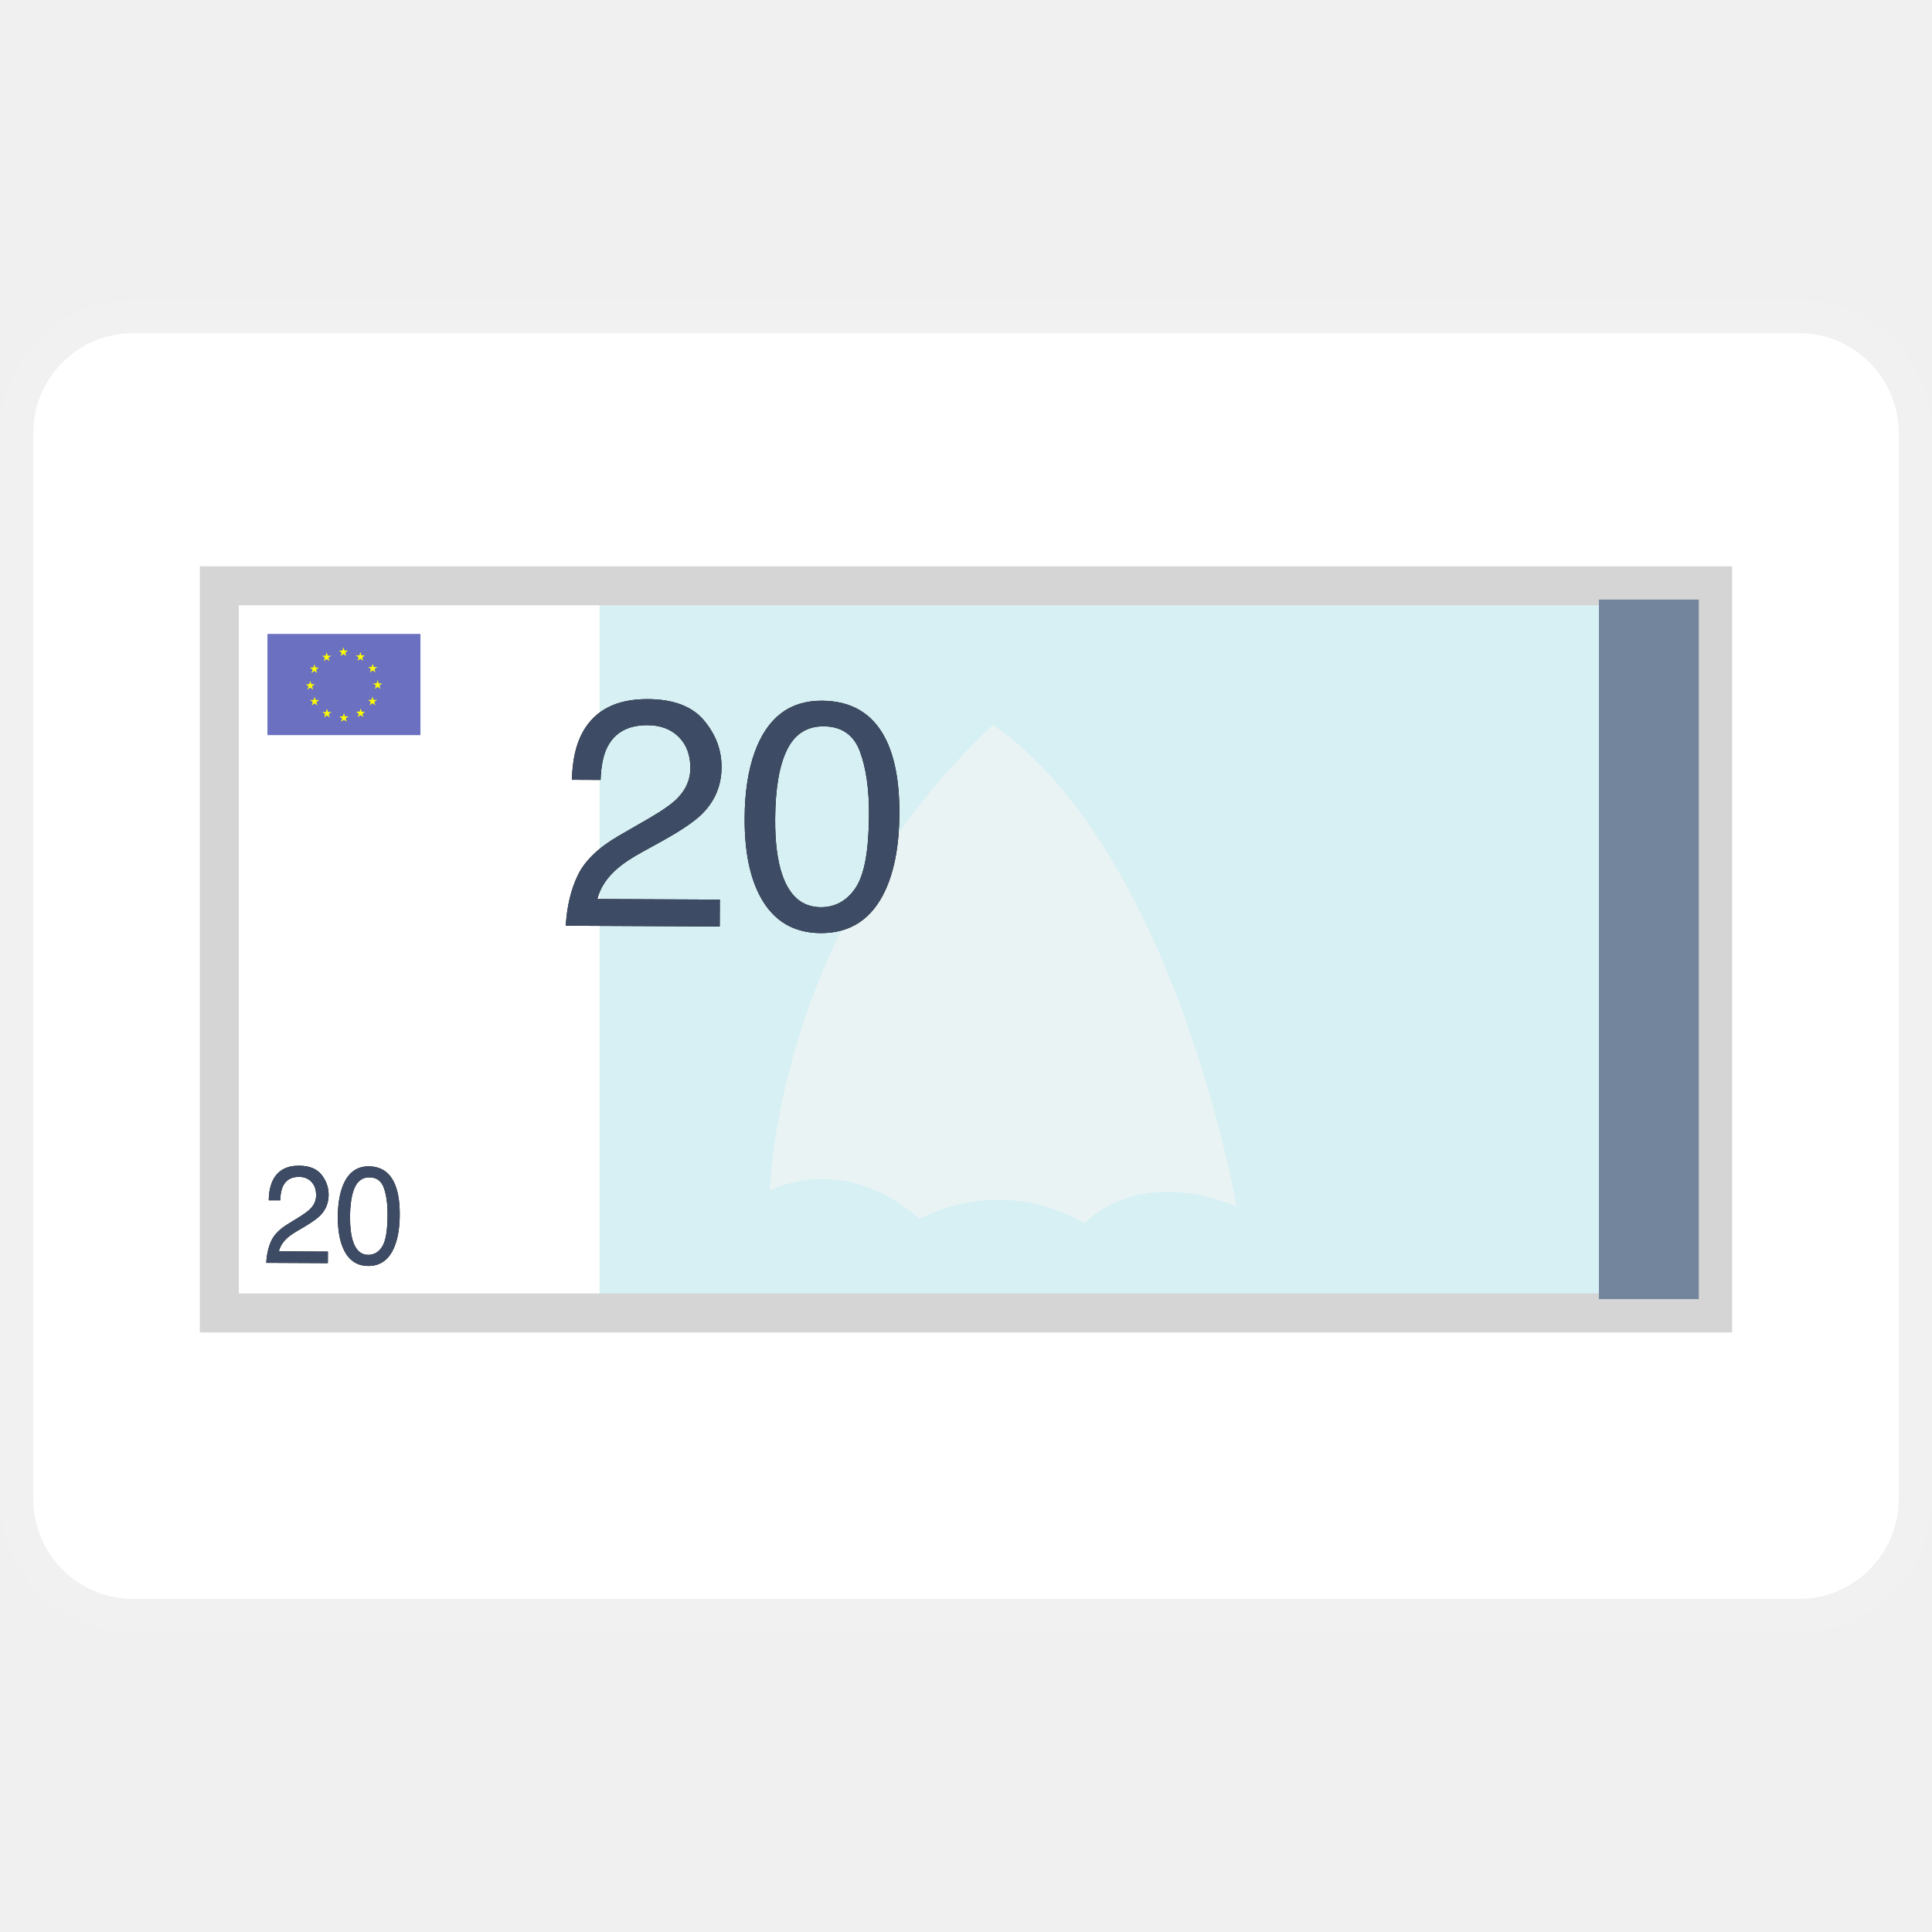
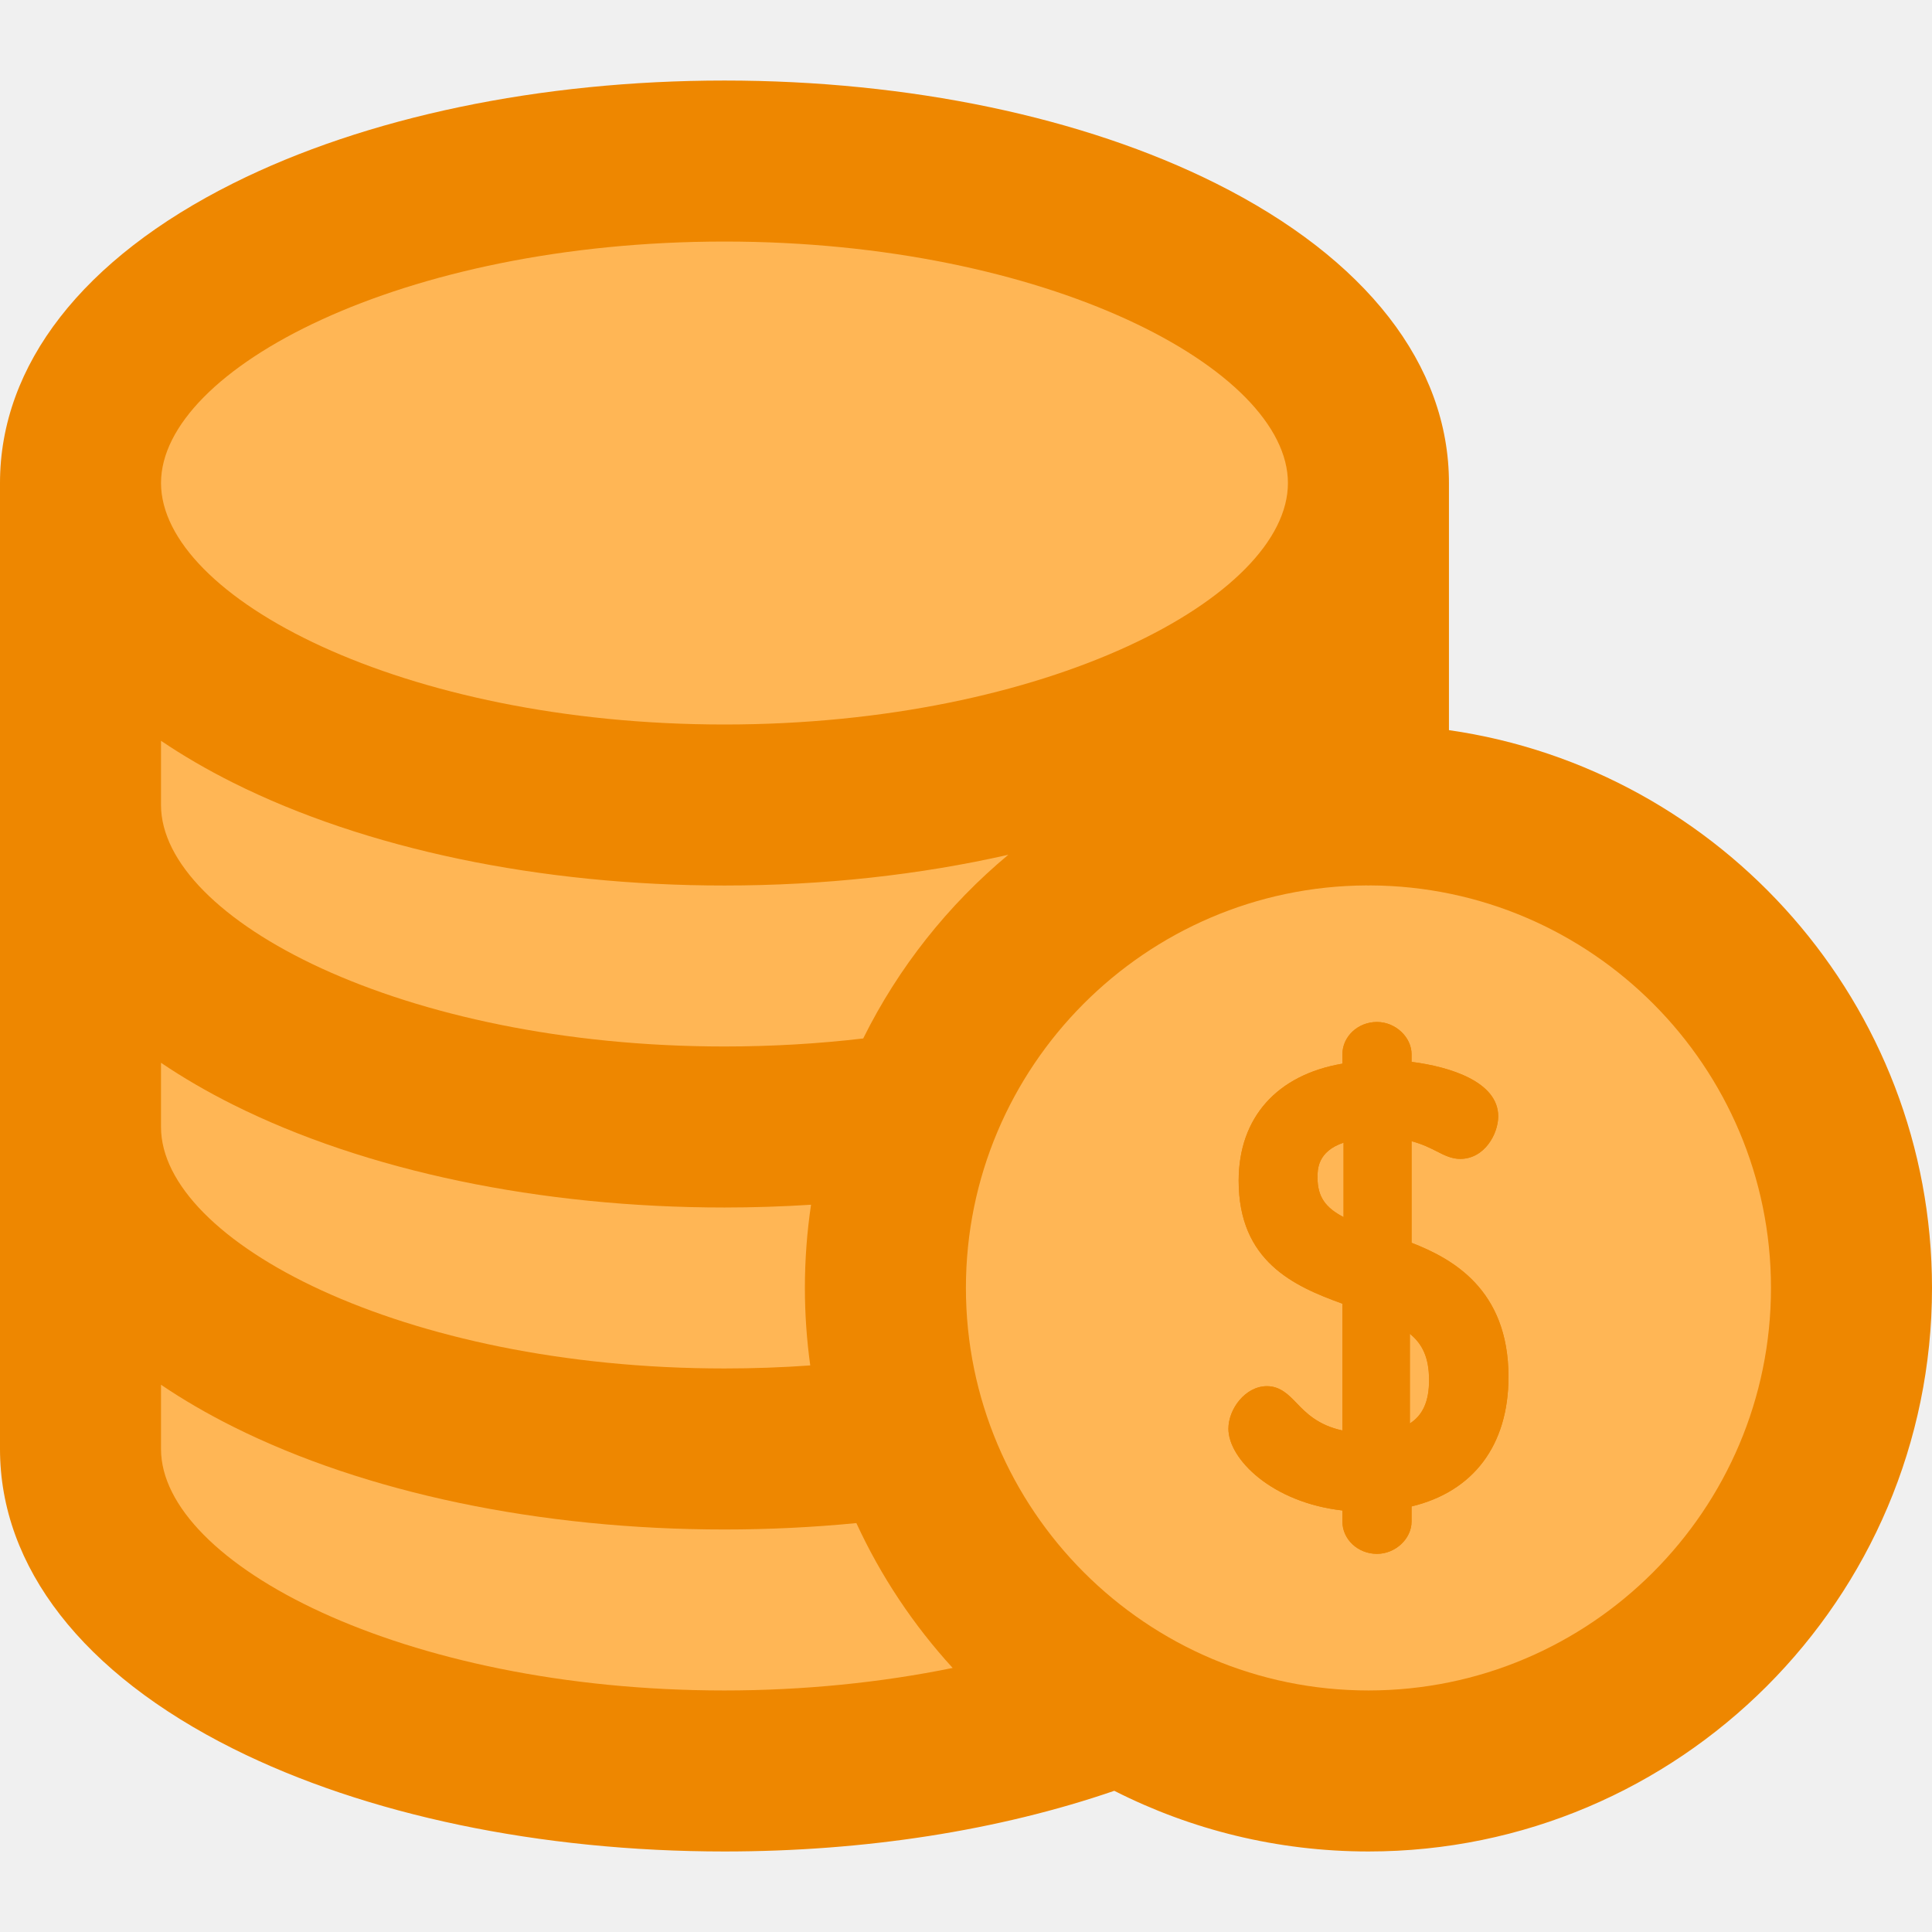
- <svg xmlns="http://www.w3.org/2000/svg" width="800px" height="800px" viewBox="0 -9 58 58" fill="none">
-   <rect x="0.5" y="0.5" width="57" height="39" rx="3.5" fill="white" stroke="#F1F1F1" />
-   <rect x="18" y="9" width="30" height="21" fill="#D7F0F4" />
-   <path d="M29.811 12.759C35.303 16.606 37.123 27.226 37.123 27.226C37.123 27.226 34.465 25.941 32.558 27.723C29.931 26.215 27.607 27.597 27.607 27.597C27.607 27.597 25.638 25.612 23.114 26.738C23.114 26.738 23.269 18.901 29.811 12.759Z" fill="#E9F3F4" />
-   <rect x="6.585" y="8.585" width="44.83" height="21.83" stroke="#D5D5D5" stroke-width="1.17" />
-   <rect x="48" y="9" width="3" height="21" fill="#73859D" />
-   <path fill-rule="evenodd" clip-rule="evenodd" d="M21.606 18.813L21.61 18.007L17.933 17.99C18.016 17.655 18.215 17.351 18.53 17.077C18.706 16.923 18.948 16.761 19.256 16.592L19.902 16.235C20.471 15.918 20.866 15.648 21.086 15.425C21.467 15.041 21.659 14.577 21.661 14.033C21.664 13.518 21.488 13.049 21.134 12.627C20.78 12.204 20.218 11.992 19.447 11.988C18.519 11.984 17.871 12.309 17.501 12.965C17.292 13.337 17.182 13.819 17.17 14.41L18.03 14.414C18.044 13.994 18.112 13.665 18.232 13.429C18.457 12.987 18.859 12.768 19.439 12.77C19.831 12.772 20.143 12.89 20.377 13.123C20.611 13.357 20.727 13.671 20.726 14.066C20.724 14.405 20.594 14.704 20.336 14.966C20.172 15.133 19.887 15.334 19.482 15.569L18.577 16.091C17.97 16.442 17.562 16.834 17.351 17.266C17.141 17.698 17.019 18.207 16.985 18.791L21.606 18.813ZM24.637 19.012C25.534 19.017 26.182 18.587 26.581 17.722C26.856 17.119 26.996 16.357 27 15.433C27.005 14.46 26.858 13.692 26.56 13.131C26.175 12.405 25.546 12.04 24.675 12.036C23.706 12.032 23.035 12.544 22.66 13.573C22.46 14.125 22.358 14.787 22.355 15.559C22.35 16.555 22.511 17.349 22.837 17.942C23.229 18.652 23.829 19.009 24.637 19.012ZM23.485 17.266C23.707 17.909 24.091 18.232 24.637 18.235C25.075 18.237 25.426 18.042 25.688 17.651C25.95 17.261 26.083 16.531 26.088 15.462C26.092 14.691 26.001 14.056 25.815 13.557C25.629 13.058 25.265 12.807 24.723 12.805C24.225 12.802 23.859 13.037 23.627 13.509C23.394 13.98 23.276 14.676 23.271 15.596C23.268 16.288 23.339 16.845 23.485 17.266Z" fill="#000000" />
-   <path fill-rule="evenodd" clip-rule="evenodd" d="M21.606 18.813L21.61 18.007L17.933 17.99C18.016 17.655 18.215 17.351 18.53 17.077C18.706 16.923 18.948 16.761 19.256 16.592L19.902 16.235C20.471 15.918 20.866 15.648 21.086 15.425C21.467 15.041 21.659 14.577 21.661 14.033C21.664 13.518 21.488 13.049 21.134 12.627C20.78 12.204 20.218 11.992 19.447 11.988C18.519 11.984 17.871 12.309 17.501 12.965C17.292 13.337 17.182 13.819 17.17 14.41L18.03 14.414C18.044 13.994 18.112 13.665 18.232 13.429C18.457 12.987 18.859 12.768 19.439 12.77C19.831 12.772 20.143 12.89 20.377 13.123C20.611 13.357 20.727 13.671 20.726 14.066C20.724 14.405 20.594 14.704 20.336 14.966C20.172 15.133 19.887 15.334 19.482 15.569L18.577 16.091C17.97 16.442 17.562 16.834 17.351 17.266C17.141 17.698 17.019 18.207 16.985 18.791L21.606 18.813ZM24.637 19.012C25.534 19.017 26.182 18.587 26.581 17.722C26.856 17.119 26.996 16.357 27 15.433C27.005 14.46 26.858 13.692 26.56 13.131C26.175 12.405 25.546 12.04 24.675 12.036C23.706 12.032 23.035 12.544 22.66 13.573C22.46 14.125 22.358 14.787 22.355 15.559C22.35 16.555 22.511 17.349 22.837 17.942C23.229 18.652 23.829 19.009 24.637 19.012ZM23.485 17.266C23.707 17.909 24.091 18.232 24.637 18.235C25.075 18.237 25.426 18.042 25.688 17.651C25.95 17.261 26.083 16.531 26.088 15.462C26.092 14.691 26.001 14.056 25.815 13.557C25.629 13.058 25.265 12.807 24.723 12.805C24.225 12.802 23.859 13.037 23.627 13.509C23.394 13.98 23.276 14.676 23.271 15.596C23.268 16.288 23.339 16.845 23.485 17.266Z" fill="#3D4C64" />
-   <path fill-rule="evenodd" clip-rule="evenodd" d="M9.842 28.92L9.844 28.574L8.373 28.567C8.406 28.424 8.486 28.294 8.612 28.176C8.682 28.11 8.779 28.041 8.902 27.968L9.161 27.815C9.388 27.679 9.546 27.564 9.634 27.468C9.787 27.303 9.864 27.104 9.865 26.871C9.866 26.65 9.796 26.45 9.654 26.269C9.513 26.088 9.288 25.997 8.979 25.995C8.608 25.993 8.349 26.133 8.201 26.414C8.117 26.574 8.073 26.78 8.068 27.034L8.412 27.035C8.418 26.855 8.445 26.714 8.493 26.613C8.583 26.424 8.744 26.329 8.976 26.331C9.133 26.331 9.258 26.382 9.351 26.482C9.445 26.582 9.491 26.716 9.49 26.886C9.49 27.031 9.438 27.159 9.334 27.271C9.269 27.343 9.155 27.429 8.993 27.53L8.631 27.754C8.388 27.904 8.225 28.072 8.14 28.258C8.056 28.443 8.007 28.661 7.993 28.911L9.842 28.92ZM11.055 29.005C11.413 29.007 11.672 28.822 11.832 28.452C11.942 28.193 11.998 27.866 12 27.471C12.002 27.053 11.944 26.724 11.824 26.484C11.67 26.173 11.419 26.017 11.07 26.015C10.683 26.013 10.414 26.233 10.264 26.674C10.184 26.911 10.143 27.194 10.142 27.525C10.14 27.952 10.204 28.292 10.335 28.546C10.491 28.851 10.731 29.003 11.055 29.005ZM10.594 28.257C10.682 28.532 10.836 28.671 11.054 28.672C11.23 28.672 11.37 28.589 11.475 28.422C11.58 28.254 11.633 27.941 11.635 27.483C11.637 27.153 11.601 26.88 11.526 26.667C11.452 26.453 11.306 26.346 11.09 26.345C10.89 26.344 10.744 26.444 10.651 26.646C10.558 26.848 10.51 27.147 10.508 27.541C10.507 27.838 10.536 28.076 10.594 28.257Z" fill="#000000" />
-   <path fill-rule="evenodd" clip-rule="evenodd" d="M9.842 28.92L9.844 28.574L8.373 28.567C8.406 28.424 8.486 28.294 8.612 28.176C8.682 28.11 8.779 28.041 8.902 27.968L9.161 27.815C9.388 27.679 9.546 27.564 9.634 27.468C9.787 27.303 9.864 27.104 9.865 26.871C9.866 26.65 9.796 26.45 9.654 26.269C9.513 26.088 9.288 25.997 8.979 25.995C8.608 25.993 8.349 26.133 8.201 26.414C8.117 26.574 8.073 26.78 8.068 27.034L8.412 27.035C8.418 26.855 8.445 26.714 8.493 26.613C8.583 26.424 8.744 26.329 8.976 26.331C9.133 26.331 9.258 26.382 9.351 26.482C9.445 26.582 9.491 26.716 9.49 26.886C9.49 27.031 9.438 27.159 9.334 27.271C9.269 27.343 9.155 27.429 8.993 27.53L8.631 27.754C8.388 27.904 8.225 28.072 8.14 28.258C8.056 28.443 8.007 28.661 7.993 28.911L9.842 28.92ZM11.055 29.005C11.413 29.007 11.672 28.822 11.832 28.452C11.942 28.193 11.998 27.866 12 27.471C12.002 27.053 11.944 26.724 11.824 26.484C11.67 26.173 11.419 26.017 11.07 26.015C10.683 26.013 10.414 26.233 10.264 26.674C10.184 26.911 10.143 27.194 10.142 27.525C10.14 27.952 10.204 28.292 10.335 28.546C10.491 28.851 10.731 29.003 11.055 29.005ZM10.594 28.257C10.682 28.532 10.836 28.671 11.054 28.672C11.23 28.672 11.37 28.589 11.475 28.422C11.58 28.254 11.633 27.941 11.635 27.483C11.637 27.153 11.601 26.88 11.526 26.667C11.452 26.453 11.306 26.346 11.09 26.345C10.89 26.344 10.744 26.444 10.651 26.646C10.558 26.848 10.51 27.147 10.508 27.541C10.507 27.838 10.536 28.076 10.594 28.257Z" fill="#3D4C64" />
-   <path d="M8.029 13.069H12.622V10.031H8.029V13.069Z" fill="#6B70C0" />
-   <path fill-rule="evenodd" clip-rule="evenodd" d="M10.257 10.594L10.225 10.694L10.309 10.632L10.395 10.694L10.362 10.594L10.447 10.532H10.342L10.309 10.431L10.277 10.532H10.172L10.257 10.594ZM10.734 10.838L10.767 10.738L10.681 10.676H10.787L10.819 10.576L10.852 10.676H10.957L10.872 10.738L10.904 10.838L10.819 10.776L10.734 10.838ZM9.754 10.747L9.722 10.847L9.807 10.785L9.892 10.847L9.859 10.747L9.944 10.685H9.839L9.807 10.584L9.774 10.685H9.669L9.754 10.747ZM9.385 11.102L9.353 11.203L9.438 11.141L9.523 11.203L9.49 11.102L9.575 11.041H9.47L9.438 10.94L9.405 11.041H9.3L9.385 11.102ZM9.262 11.603L9.229 11.703L9.314 11.641L9.399 11.703L9.367 11.603L9.452 11.541H9.347L9.314 11.441L9.282 11.541H9.177L9.262 11.603ZM10.24 12.669L10.272 12.569L10.187 12.507H10.293L10.325 12.407L10.357 12.507H10.463L10.377 12.569L10.41 12.669L10.325 12.607L10.24 12.669ZM9.36 12.178L9.392 12.077L9.307 12.015H9.412L9.445 11.915L9.477 12.015H9.582L9.497 12.077L9.53 12.178L9.445 12.116L9.36 12.178ZM9.763 12.438L9.73 12.539L9.815 12.477L9.9 12.539L9.868 12.438L9.953 12.377H9.848L9.815 12.276L9.783 12.377H9.678L9.763 12.438ZM10.741 12.528L10.773 12.428L10.688 12.366H10.793L10.826 12.266L10.858 12.366H10.963L10.879 12.428L10.911 12.528L10.826 12.466L10.741 12.528ZM11.13 12.074L11.098 12.174L11.183 12.112L11.268 12.174L11.235 12.074L11.32 12.012H11.215L11.183 11.912L11.15 12.012H11.045L11.13 12.074ZM11.252 11.681L11.285 11.581L11.2 11.518H11.305L11.337 11.418L11.37 11.518H11.475L11.39 11.581L11.422 11.681L11.337 11.619L11.252 11.681ZM11.135 11.087L11.103 11.187L11.188 11.125L11.273 11.187L11.241 11.087L11.326 11.025H11.22L11.188 10.925L11.155 11.025H11.05L11.135 11.087Z" fill="#FCFC02" />
+ <svg xmlns="http://www.w3.org/2000/svg" height="800px" width="800px" version="1.1" id="Layer_1" viewBox="0 0 512.001 512.001" xml:space="preserve">
+   <path style="fill:#EE8700;" d="M383.988,193.495v-65.488c0-31.295-21.941-59.5-61.78-79.419  c-35.139-17.57-81.383-27.245-130.214-27.245c-48.834,0-95.081,9.676-130.217,27.245C21.94,68.507,0,96.712,0,128.007v85.329v85.329  v85.329c0,31.298,21.94,59.502,61.777,79.422c35.137,17.569,81.383,27.244,130.217,27.244c37.202,0,72.668-5.55,103.306-16.076  c20.246,10.275,43.135,16.076,67.353,16.076c82.35,0,149.348-66.999,149.348-149.348C512,266.205,456.268,203.88,383.988,193.495z" />
+   <g>
+     <path style="fill:#FFB655;" d="M373.631,353.469v23.765c3.476-2.235,5.086-5.948,5.086-11.447   C378.718,359.842,377.011,356.223,373.631,353.469z" />
+     <path style="fill:#FFB655;" d="M191.993,234.671c-48.834,0-95.079-9.676-130.217-27.244c-6.92-3.462-13.288-7.176-19.107-11.11   v17.019c0,30.208,63.858,63.993,149.322,63.993c12.467,0,24.787-0.717,36.769-2.126c9.321-18.804,22.483-35.376,38.461-48.683   C243.774,231.846,218.268,234.671,191.993,234.671z" />
+     <path style="fill:#FFB655;" d="M191.993,192c85.464,0,149.322-33.785,149.322-63.993c0-30.207-63.858-63.993-149.322-63.993   S42.671,97.8,42.671,128.007C42.671,158.215,106.531,192,191.993,192z" />
+     <path style="fill:#FFB655;" d="M349.154,312.01c0,5.166,2.108,8.034,6.906,10.535v-19.728   C349.154,305.135,349.154,309.952,349.154,312.01z" />
+     <path style="fill:#FFB655;" d="M191.993,362.659c7.641,0,15.235-0.27,22.732-0.804c-0.929-6.719-1.42-13.574-1.42-20.542   c0-7.49,0.562-14.849,1.629-22.045c-7.584,0.479-15.242,0.734-22.943,0.734c-48.834,0-95.079-9.676-130.217-27.245   c-6.92-3.459-13.288-7.174-19.107-11.107v17.019C42.671,328.874,106.531,362.659,191.993,362.659z" />
+     <path style="fill:#FFB655;" d="M191.993,405.33c-48.834,0-95.081-9.675-130.217-27.244c-6.92-3.461-13.288-7.176-19.107-11.109   v17.019c0,30.208,63.858,63.995,149.322,63.995c20.876,0,41.463-2.075,60.477-5.968c-10.37-11.336-19.014-24.271-25.521-38.388   C215.468,404.753,203.773,405.33,191.993,405.33z" />
+     <path style="fill:#FFB655;" d="M363.147,234.647c-0.165,0.004-0.327,0.026-0.495,0.026s-0.329-0.021-0.495-0.026   c-58.593,0.269-106.179,48.009-106.179,106.666c0,58.822,47.852,106.677,106.674,106.677s106.677-47.855,106.677-106.677   C469.329,282.656,421.741,234.916,363.147,234.647z M374.081,399.224v4.011c0,4.557-4.283,8.556-9.164,8.556   c-5.054,0-9.163-3.838-9.163-8.556v-2.941c-18.617-2.108-30.21-13.596-30.21-21.665c0-5.214,4.463-11.276,10.221-11.276   c3.539,0,5.817,2.37,7.824,4.459c2.466,2.567,5.657,5.884,12.165,7.278v-33.6c-12.925-4.647-27.493-11.254-27.493-32.573   c0-16.763,10.166-28.075,27.493-31.032v-2.482c0-4.722,4.111-8.564,9.163-8.564c4.883,0,9.164,4.003,9.164,8.564v2.007   c10.301,1.304,22.964,5.318,22.964,14.431c0,4.611-3.587,11.282-10.075,11.282c-2.293,0-4.187-0.966-6.194-1.988   c-1.707-0.869-3.809-1.94-6.694-2.698v26.918c10.585,4.121,25.684,12.195,25.684,35.529   C399.764,382.998,390.478,395.275,374.081,399.224z" />
+   </g>
+   <path style="fill:#EE8700;" d="M374.081,329.35v-26.918c2.885,0.758,4.987,1.829,6.694,2.698c2.007,1.024,3.902,1.988,6.194,1.988  c6.487,0,10.075-6.669,10.075-11.282c0-9.113-12.662-13.127-22.964-14.431v-2.007c0-4.562-4.283-8.564-9.164-8.564  c-5.054,0-9.163,3.842-9.163,8.564v2.482c-17.327,2.957-27.493,14.269-27.493,31.032c0,21.32,14.568,27.928,27.493,32.573v33.6  c-6.507-1.394-9.698-4.712-12.165-7.278c-2.007-2.089-4.286-4.459-7.824-4.459c-5.758,0-10.221,6.062-10.221,11.276  c0,8.07,11.592,19.557,30.21,21.665v2.941c0,4.717,4.111,8.556,9.163,8.556c4.883,0,9.164-3.997,9.164-8.556v-4.011  c16.397-3.947,25.684-16.226,25.684-34.344C399.764,341.546,384.666,333.471,374.081,329.35z M356.06,322.547  c-4.798-2.502-6.906-5.369-6.906-10.535c0-2.058,0-6.876,6.906-9.193V322.547z M373.631,377.234v-23.765  c3.38,2.754,5.086,6.372,5.086,12.318C378.718,371.286,377.108,375,373.631,377.234z" />
</svg>
